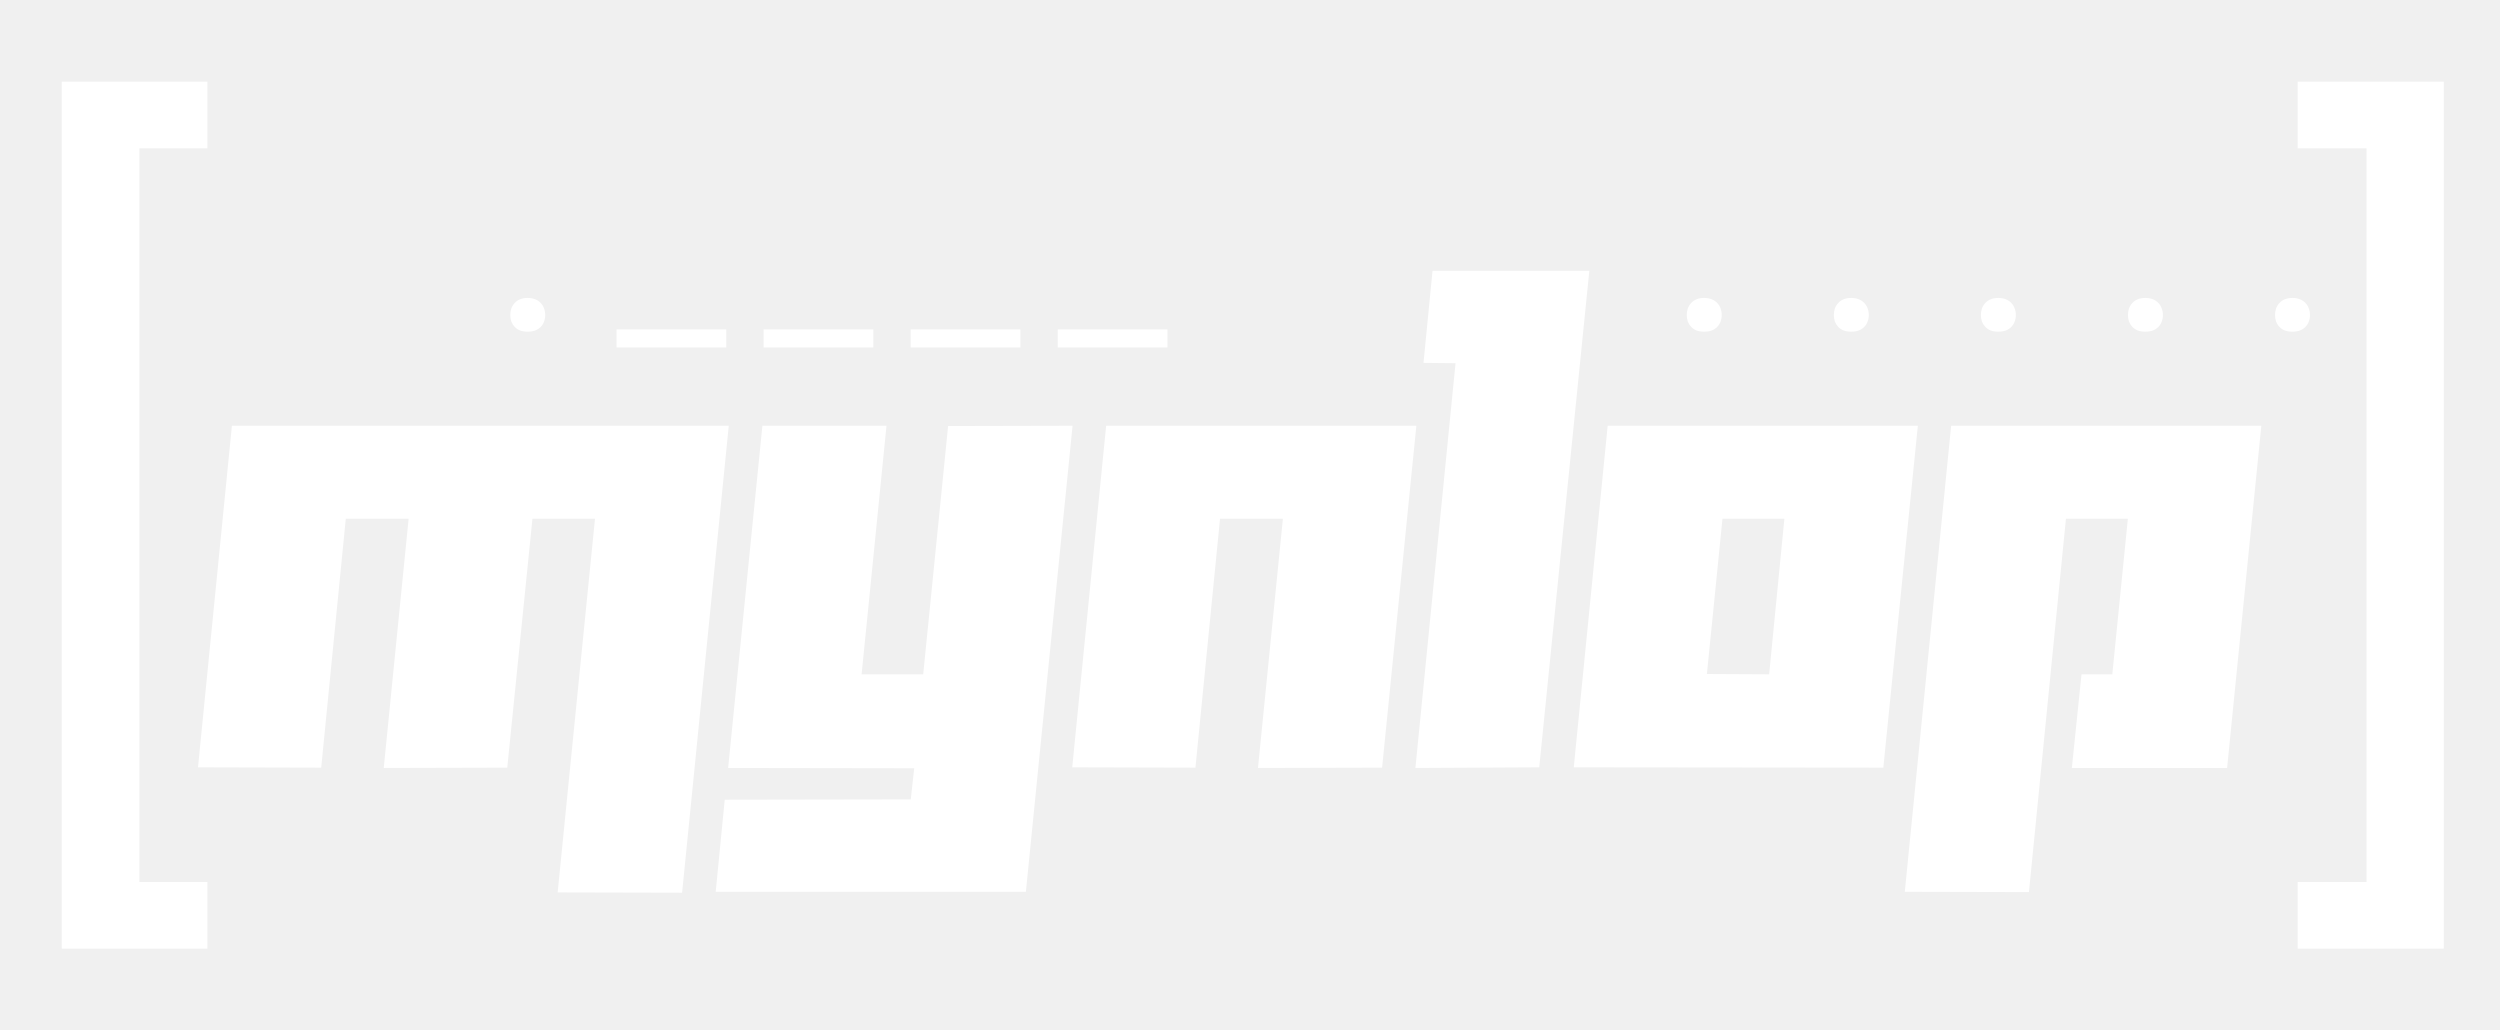
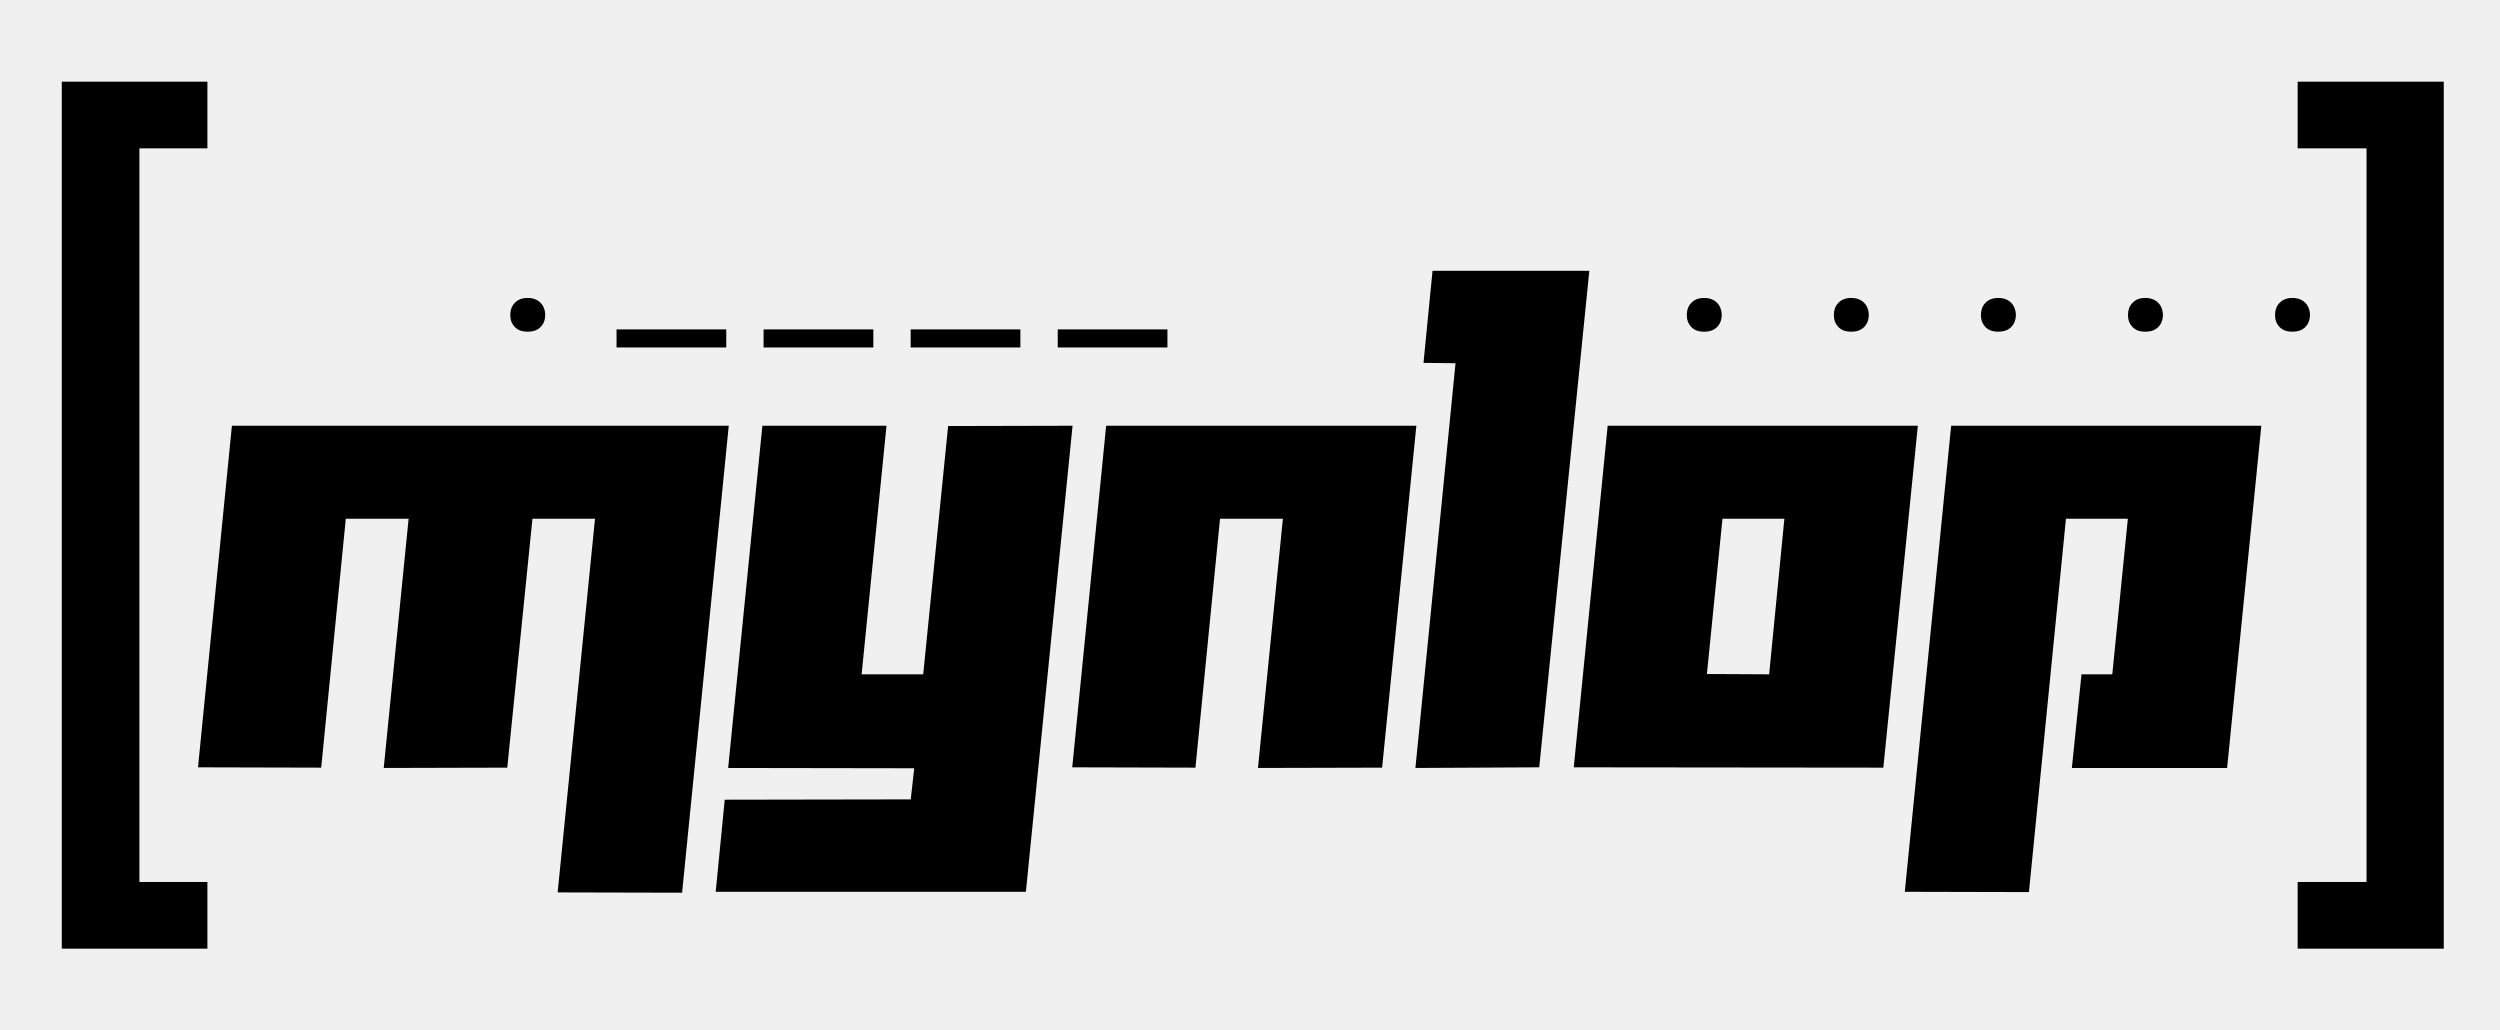
<svg xmlns="http://www.w3.org/2000/svg" viewBox="0 0 850 350" width="850" height="350">
  <style>
		tspan { white-space:pre }
	</style>
  <g id="Folder 2 copy 3">
-     <path id=".____  " fill="#FFFFFF" class=".... " d="M173.49 107.12Q173.49 105.9 173.86 104.84Q174.27 103.78 175 103.01Q175.73 102.2 176.83 101.75Q177.93 101.3 179.39 101.3Q180.86 101.3 181.96 101.75Q183.1 102.2 183.83 103.01Q184.6 103.78 184.97 104.84Q185.37 105.9 185.37 107.12Q185.37 108.3 184.97 109.36Q184.6 110.37 183.83 111.15Q183.1 111.92 181.96 112.37Q180.86 112.77 179.39 112.77Q177.93 112.77 176.83 112.37Q175.73 111.92 175 111.15Q174.27 110.37 173.86 109.36Q173.49 108.3 173.49 107.12ZM246.93 112L246.93 118.14L209.62 118.14L209.62 112L246.93 112ZM296.93 112L296.93 118.14L259.62 118.14L259.62 112L296.93 112ZM346.93 112L346.93 118.14L309.63 118.14L309.63 112L346.93 112ZM396.93 112L396.93 118.14L359.63 118.14L359.63 112L396.93 112ZM573.5 107.12Q573.5 105.9 573.87 104.84Q574.28 103.78 575.01 103.01Q575.74 102.2 576.84 101.75Q577.94 101.3 579.4 101.3Q580.87 101.3 581.97 101.75Q583.11 102.2 583.84 103.01Q584.61 103.78 584.98 104.84Q585.38 105.9 585.38 107.12Q585.38 108.3 584.98 109.36Q584.61 110.37 583.84 111.15Q583.11 111.92 581.97 112.37Q580.87 112.77 579.4 112.77Q577.94 112.77 576.84 112.37Q575.74 111.92 575.01 111.15Q574.28 110.37 573.87 109.36Q573.5 108.3 573.5 107.12ZM623.51 107.12Q623.51 105.9 623.87 104.84Q624.28 103.78 625.01 103.01Q625.74 102.2 626.84 101.75Q627.94 101.3 629.41 101.3Q630.87 101.3 631.97 101.75Q633.11 102.2 633.84 103.01Q634.61 103.78 634.98 104.84Q635.39 105.9 635.39 107.12Q635.39 108.3 634.98 109.36Q634.61 110.37 633.84 111.15Q633.11 111.92 631.97 112.37Q630.87 112.77 629.41 112.77Q627.94 112.77 626.84 112.37Q625.74 111.92 625.01 111.15Q624.28 110.37 623.87 109.36Q623.51 108.3 623.51 107.12ZM673.51 107.12Q673.51 105.9 673.87 104.84Q674.28 103.78 675.01 103.01Q675.75 102.2 676.84 101.75Q677.94 101.3 679.41 101.3Q680.87 101.3 681.97 101.75Q683.11 102.2 683.84 103.01Q684.61 103.78 684.98 104.84Q685.39 105.9 685.39 107.12Q685.39 108.3 684.98 109.36Q684.61 110.37 683.84 111.15Q683.11 111.92 681.97 112.37Q680.87 112.77 679.41 112.77Q677.94 112.77 676.84 112.37Q675.75 111.92 675.01 111.15Q674.28 110.37 673.87 109.36Q673.51 108.3 673.51 107.12ZM723.51 107.12Q723.51 105.9 723.87 104.84Q724.28 103.78 725.01 103.01Q725.75 102.2 726.84 101.75Q727.94 101.3 729.41 101.3Q730.87 101.3 731.97 101.75Q733.11 102.2 733.84 103.01Q734.62 103.78 734.98 104.84Q735.39 105.9 735.39 107.12Q735.39 108.3 734.98 109.36Q734.62 110.37 733.84 111.15Q733.11 111.92 731.97 112.37Q730.87 112.77 729.41 112.77Q727.94 112.77 726.84 112.37Q725.75 111.92 725.01 111.15Q724.28 110.37 723.87 109.36Q723.51 108.3 723.51 107.12ZM773.51 107.12Q773.51 105.9 773.88 104.84Q774.28 103.78 775.02 103.01Q775.75 102.2 776.85 101.75Q777.94 101.3 779.41 101.3Q780.87 101.3 781.97 101.75Q783.11 102.2 783.84 103.01Q784.62 103.78 784.98 104.84Q785.39 105.9 785.39 107.12Q785.39 108.3 784.98 109.36Q784.62 110.37 783.84 111.15Q783.11 111.92 781.97 112.37Q780.87 112.77 779.41 112.77Q777.94 112.77 776.85 112.37Q775.75 111.92 775.02 111.15Q774.28 110.37 773.88 109.36Q773.51 108.3 773.51 107.12Z" />
-     <path id="[          ] " fill="#FFFFFF" d="M70.52 27.77L70.52 50.44L47.4 50.44L47.4 299.87L70.52 299.87L70.52 322.54L21 322.54L21 27.77L70.52 27.77ZM781.2 50.44L781.2 27.77L830.88 27.77L830.88 322.54L781.2 322.54L781.2 299.87L804.62 299.87L804.62 50.44L781.2 50.44Z" />
-     <path id="mynLop " fill="#FFFFFF" d="M78.85 144.75L247.78 144.75L231.91 303.52L189.6 303.42L202.3 176.38L181.03 176.38L172.47 261L130.47 261.11L138.93 176.38L117.57 176.38L109.21 261L67.32 260.89L78.85 144.75ZM322.36 144.85L364.67 144.75L348.8 303.21L243.34 303.21L246.41 271.9L309.66 271.79L310.83 261.21L247.57 261.11L259.21 144.75L301.41 144.75L292.95 229.27L313.89 229.27L322.36 144.85ZM376.09 144.75L481.56 144.75L469.92 261L427.71 261.11L436.18 176.38L414.81 176.38L406.45 261L364.56 260.89L376.09 144.75ZM523.34 260.89L481.24 261.11L494.88 123.49L483.99 123.38L487.06 92.07L540.37 92.07L523.34 260.89ZM546.61 144.75L652.07 144.75L640.33 261L535.08 260.89L546.61 144.75ZM601.51 229.27L606.69 176.38L585.64 176.38L580.35 229.16L601.51 229.27ZM663.39 144.75L768.85 144.75L757.22 261.11L704.43 261.11L707.71 229.27L718.18 229.27L723.47 176.38L702.42 176.38L689.84 303.31L647.63 303.21L663.39 144.75Z" />
+     <path id=".____  " fill="#000000" class=".... " d="M173.49 107.12Q173.49 105.9 173.86 104.84Q174.27 103.78 175 103.01Q175.73 102.2 176.83 101.75Q177.93 101.3 179.39 101.3Q180.86 101.3 181.96 101.75Q183.1 102.2 183.83 103.01Q184.6 103.78 184.97 104.84Q185.37 105.9 185.37 107.12Q185.37 108.3 184.97 109.36Q184.6 110.37 183.83 111.15Q183.1 111.92 181.96 112.37Q180.86 112.77 179.39 112.77Q177.93 112.77 176.83 112.37Q175.73 111.92 175 111.15Q174.27 110.37 173.86 109.36Q173.49 108.3 173.49 107.12ZM246.93 112L246.93 118.14L209.62 118.14L209.62 112L246.93 112ZM296.93 112L296.93 118.14L259.62 118.14L259.62 112L296.93 112ZM346.93 112L346.93 118.14L309.63 118.14L309.63 112L346.93 112ZM396.93 112L396.93 118.14L359.63 118.14L359.63 112L396.93 112ZM573.5 107.12Q573.5 105.9 573.87 104.84Q574.28 103.78 575.01 103.01Q575.74 102.2 576.84 101.75Q577.94 101.3 579.4 101.3Q580.87 101.3 581.97 101.75Q583.11 102.2 583.84 103.01Q584.61 103.78 584.98 104.84Q585.38 105.9 585.38 107.12Q585.38 108.3 584.98 109.36Q584.61 110.37 583.84 111.15Q583.11 111.92 581.97 112.37Q580.87 112.77 579.4 112.77Q577.94 112.77 576.84 112.37Q575.74 111.92 575.01 111.15Q574.28 110.37 573.87 109.36Q573.5 108.3 573.5 107.12ZM623.51 107.12Q623.51 105.9 623.87 104.84Q624.28 103.78 625.01 103.01Q625.74 102.2 626.84 101.75Q627.94 101.3 629.41 101.3Q630.87 101.3 631.97 101.75Q633.11 102.2 633.84 103.01Q634.61 103.78 634.98 104.84Q635.39 105.9 635.39 107.12Q635.39 108.3 634.98 109.36Q634.61 110.37 633.84 111.15Q633.11 111.92 631.97 112.37Q630.87 112.77 629.41 112.77Q627.94 112.77 626.84 112.37Q625.74 111.92 625.01 111.15Q624.28 110.37 623.87 109.36Q623.51 108.3 623.51 107.12ZM673.51 107.12Q673.51 105.9 673.87 104.84Q674.28 103.78 675.01 103.01Q675.75 102.2 676.84 101.75Q677.94 101.3 679.41 101.3Q680.87 101.3 681.97 101.75Q683.11 102.2 683.84 103.01Q684.61 103.78 684.98 104.84Q685.39 105.9 685.39 107.12Q685.39 108.3 684.98 109.36Q684.61 110.37 683.84 111.15Q683.11 111.92 681.97 112.37Q680.87 112.77 679.41 112.77Q677.94 112.77 676.84 112.37Q675.75 111.92 675.01 111.15Q674.28 110.37 673.87 109.36Q673.51 108.3 673.51 107.12ZM723.51 107.12Q723.51 105.9 723.87 104.84Q724.28 103.78 725.01 103.01Q725.75 102.2 726.84 101.75Q727.94 101.3 729.41 101.3Q730.87 101.3 731.97 101.75Q733.11 102.2 733.84 103.01Q734.62 103.78 734.98 104.84Q735.39 105.9 735.39 107.12Q735.39 108.3 734.98 109.36Q734.62 110.37 733.84 111.15Q733.11 111.92 731.97 112.37Q730.87 112.77 729.41 112.77Q727.94 112.77 726.84 112.37Q725.75 111.92 725.01 111.15Q724.28 110.37 723.87 109.36Q723.51 108.3 723.51 107.12ZM773.51 107.12Q773.51 105.9 773.88 104.84Q774.28 103.78 775.02 103.01Q775.75 102.2 776.85 101.75Q777.94 101.3 779.41 101.3Q780.87 101.3 781.97 101.75Q783.11 102.2 783.84 103.01Q784.62 103.78 784.98 104.84Q785.39 105.9 785.39 107.12Q785.39 108.3 784.98 109.36Q784.62 110.37 783.84 111.15Q783.11 111.92 781.97 112.37Q780.87 112.77 779.41 112.77Q777.94 112.77 776.85 112.37Q775.75 111.92 775.02 111.15Q774.28 110.37 773.88 109.36Q773.51 108.3 773.51 107.12Z" />
+     <path id="[          ] " fill="#000000" d="M70.52 27.77L70.52 50.44L47.4 50.44L47.4 299.87L70.52 299.87L70.52 322.54L21 322.54L21 27.77L70.52 27.77ZM781.2 50.44L781.2 27.77L830.88 27.77L830.88 322.54L781.2 322.54L781.2 299.87L804.62 299.87L804.62 50.44L781.2 50.44Z" />
+     <path id="mynLop " fill="#000000" d="M78.85 144.75L247.78 144.75L231.91 303.52L189.6 303.42L202.3 176.38L181.03 176.38L172.47 261L130.47 261.11L138.93 176.38L117.57 176.38L109.21 261L67.32 260.89L78.85 144.75ZM322.36 144.85L364.67 144.75L348.8 303.21L243.34 303.21L246.41 271.9L309.66 271.79L310.83 261.21L247.57 261.11L259.21 144.75L301.41 144.75L292.95 229.27L313.89 229.27L322.36 144.85ZM376.09 144.75L481.56 144.75L469.92 261L427.71 261.11L436.18 176.38L414.81 176.38L406.45 261L364.56 260.89L376.09 144.75ZM523.34 260.89L481.24 261.11L494.88 123.49L483.99 123.38L487.06 92.07L540.37 92.07L523.34 260.89ZM546.61 144.75L652.07 144.75L640.33 261L535.08 260.89L546.61 144.75ZM601.51 229.27L606.69 176.38L585.64 176.38L580.35 229.16L601.51 229.27ZM663.39 144.75L768.85 144.75L757.22 261.11L704.43 261.11L707.71 229.27L718.18 229.27L723.47 176.38L702.42 176.38L689.84 303.31L647.63 303.21L663.39 144.75Z" />
  </g>
</svg>
